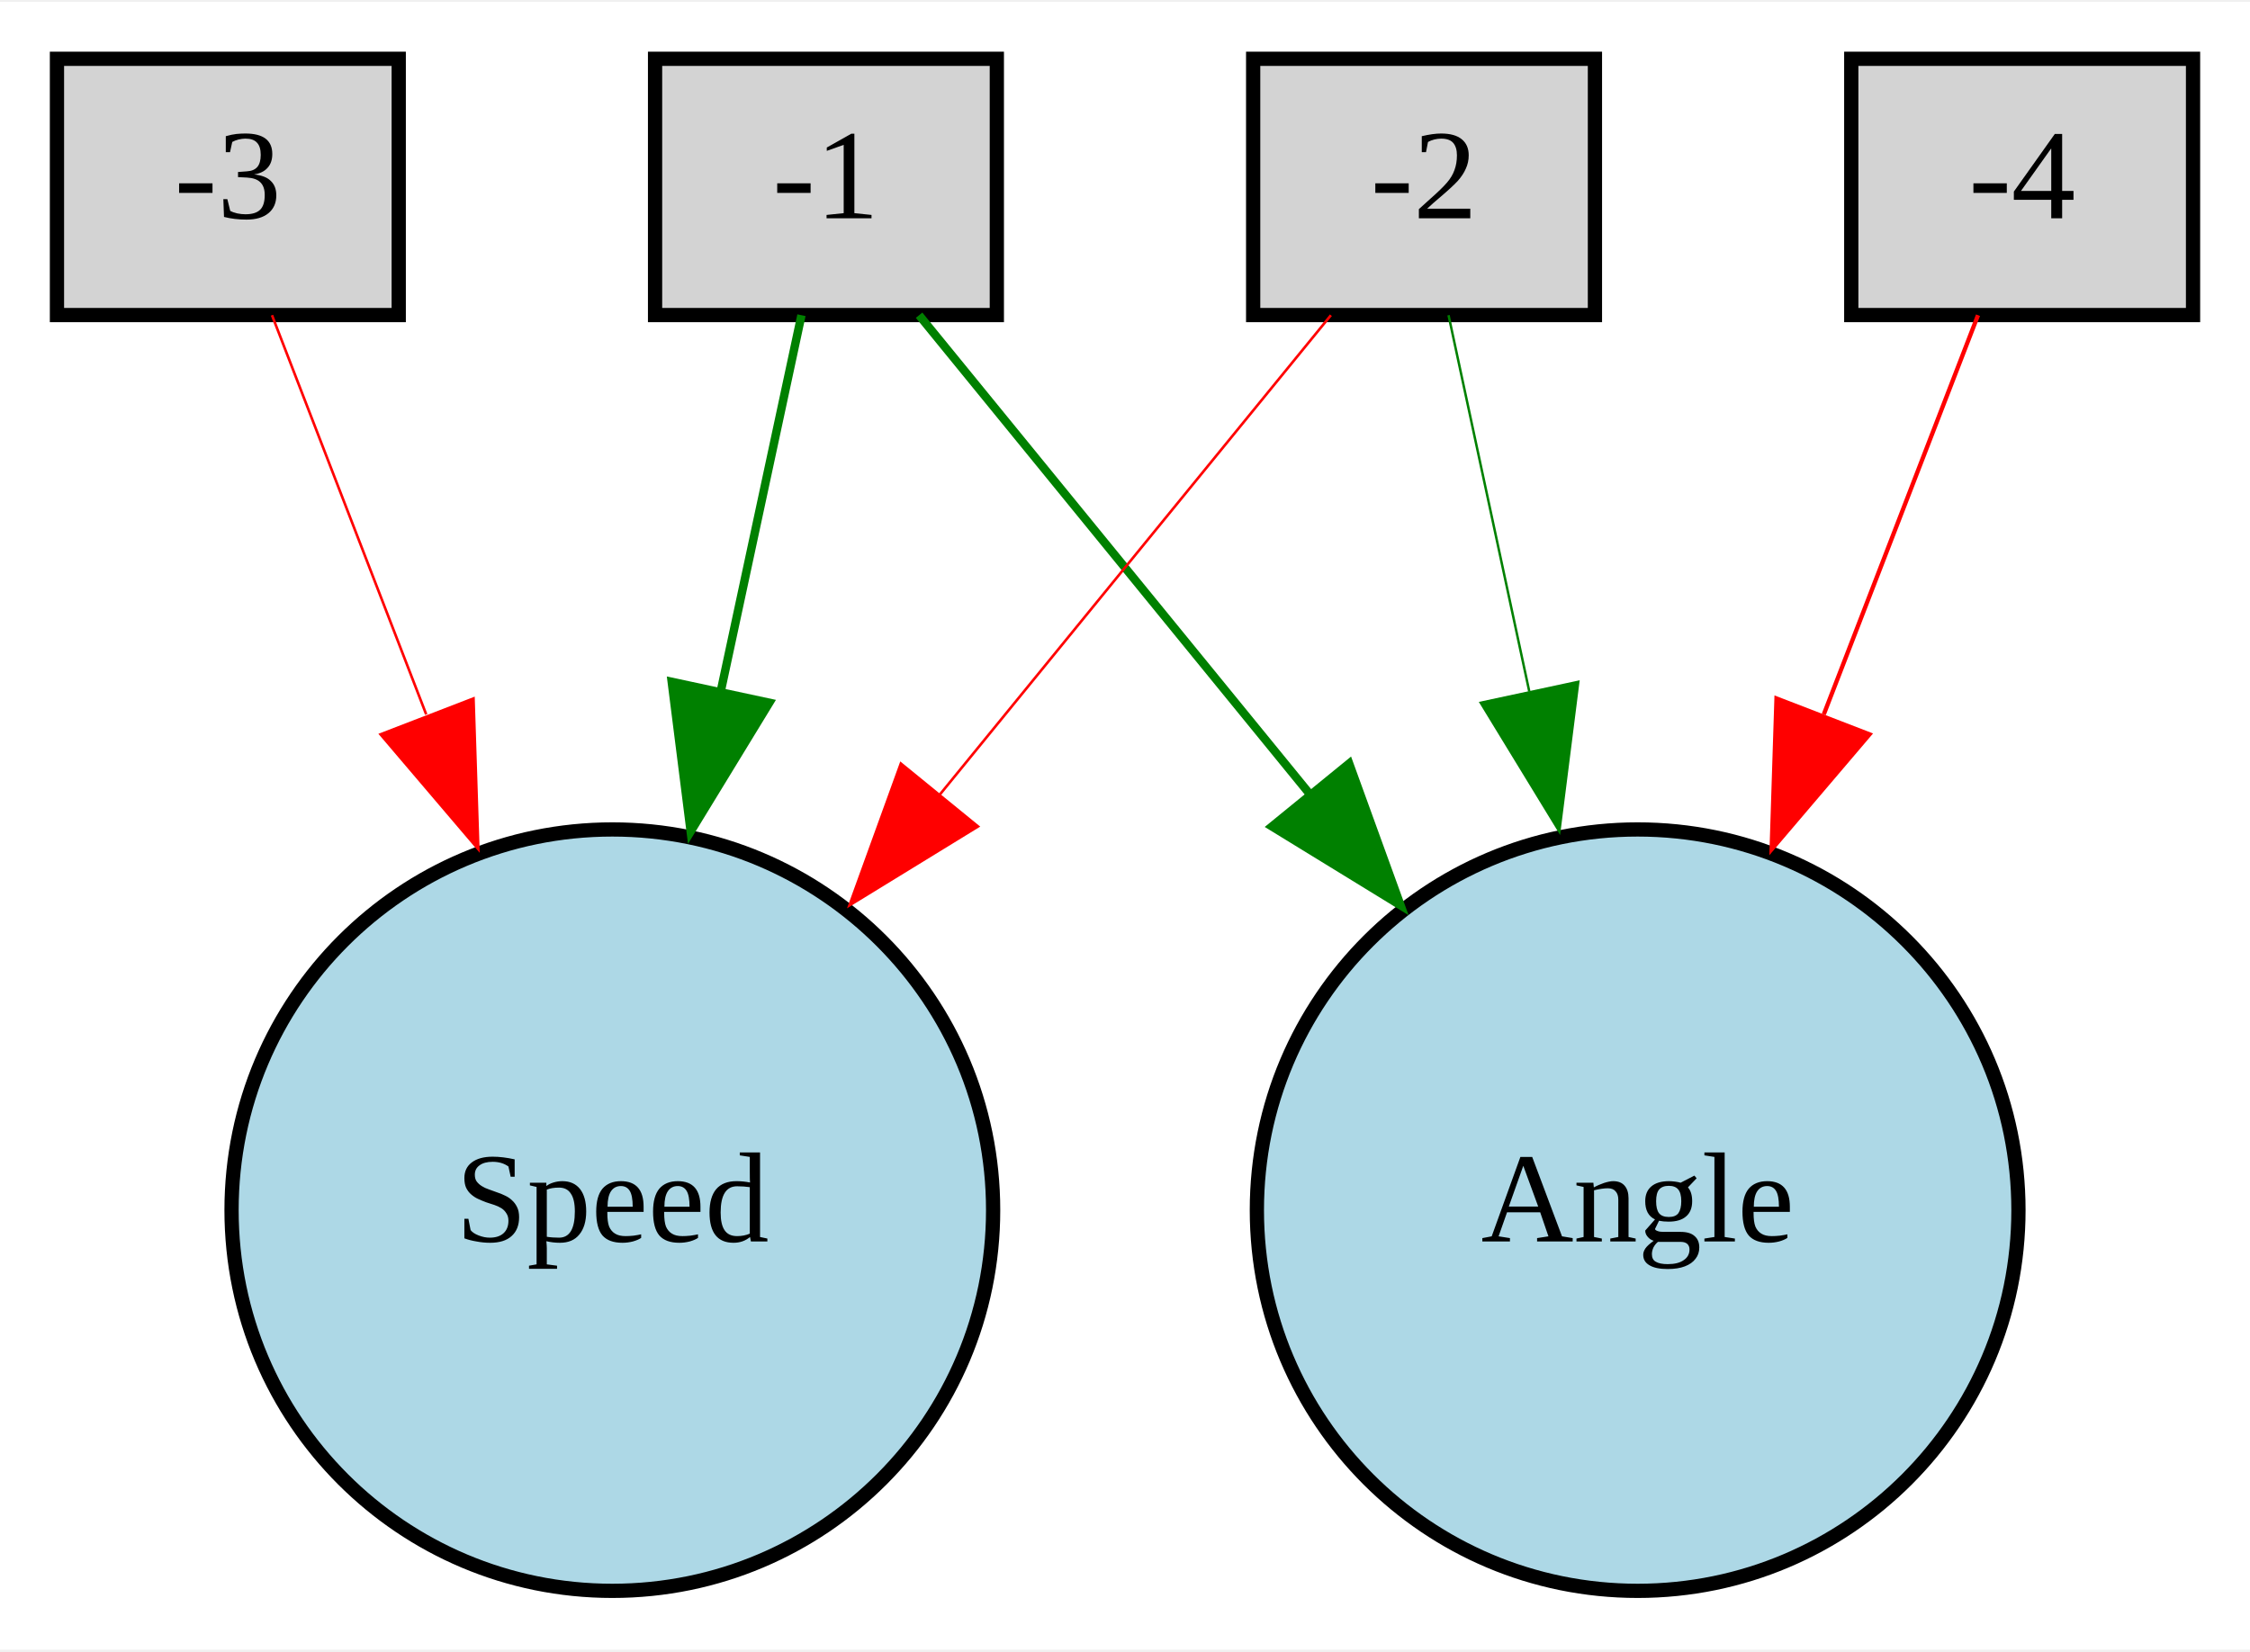
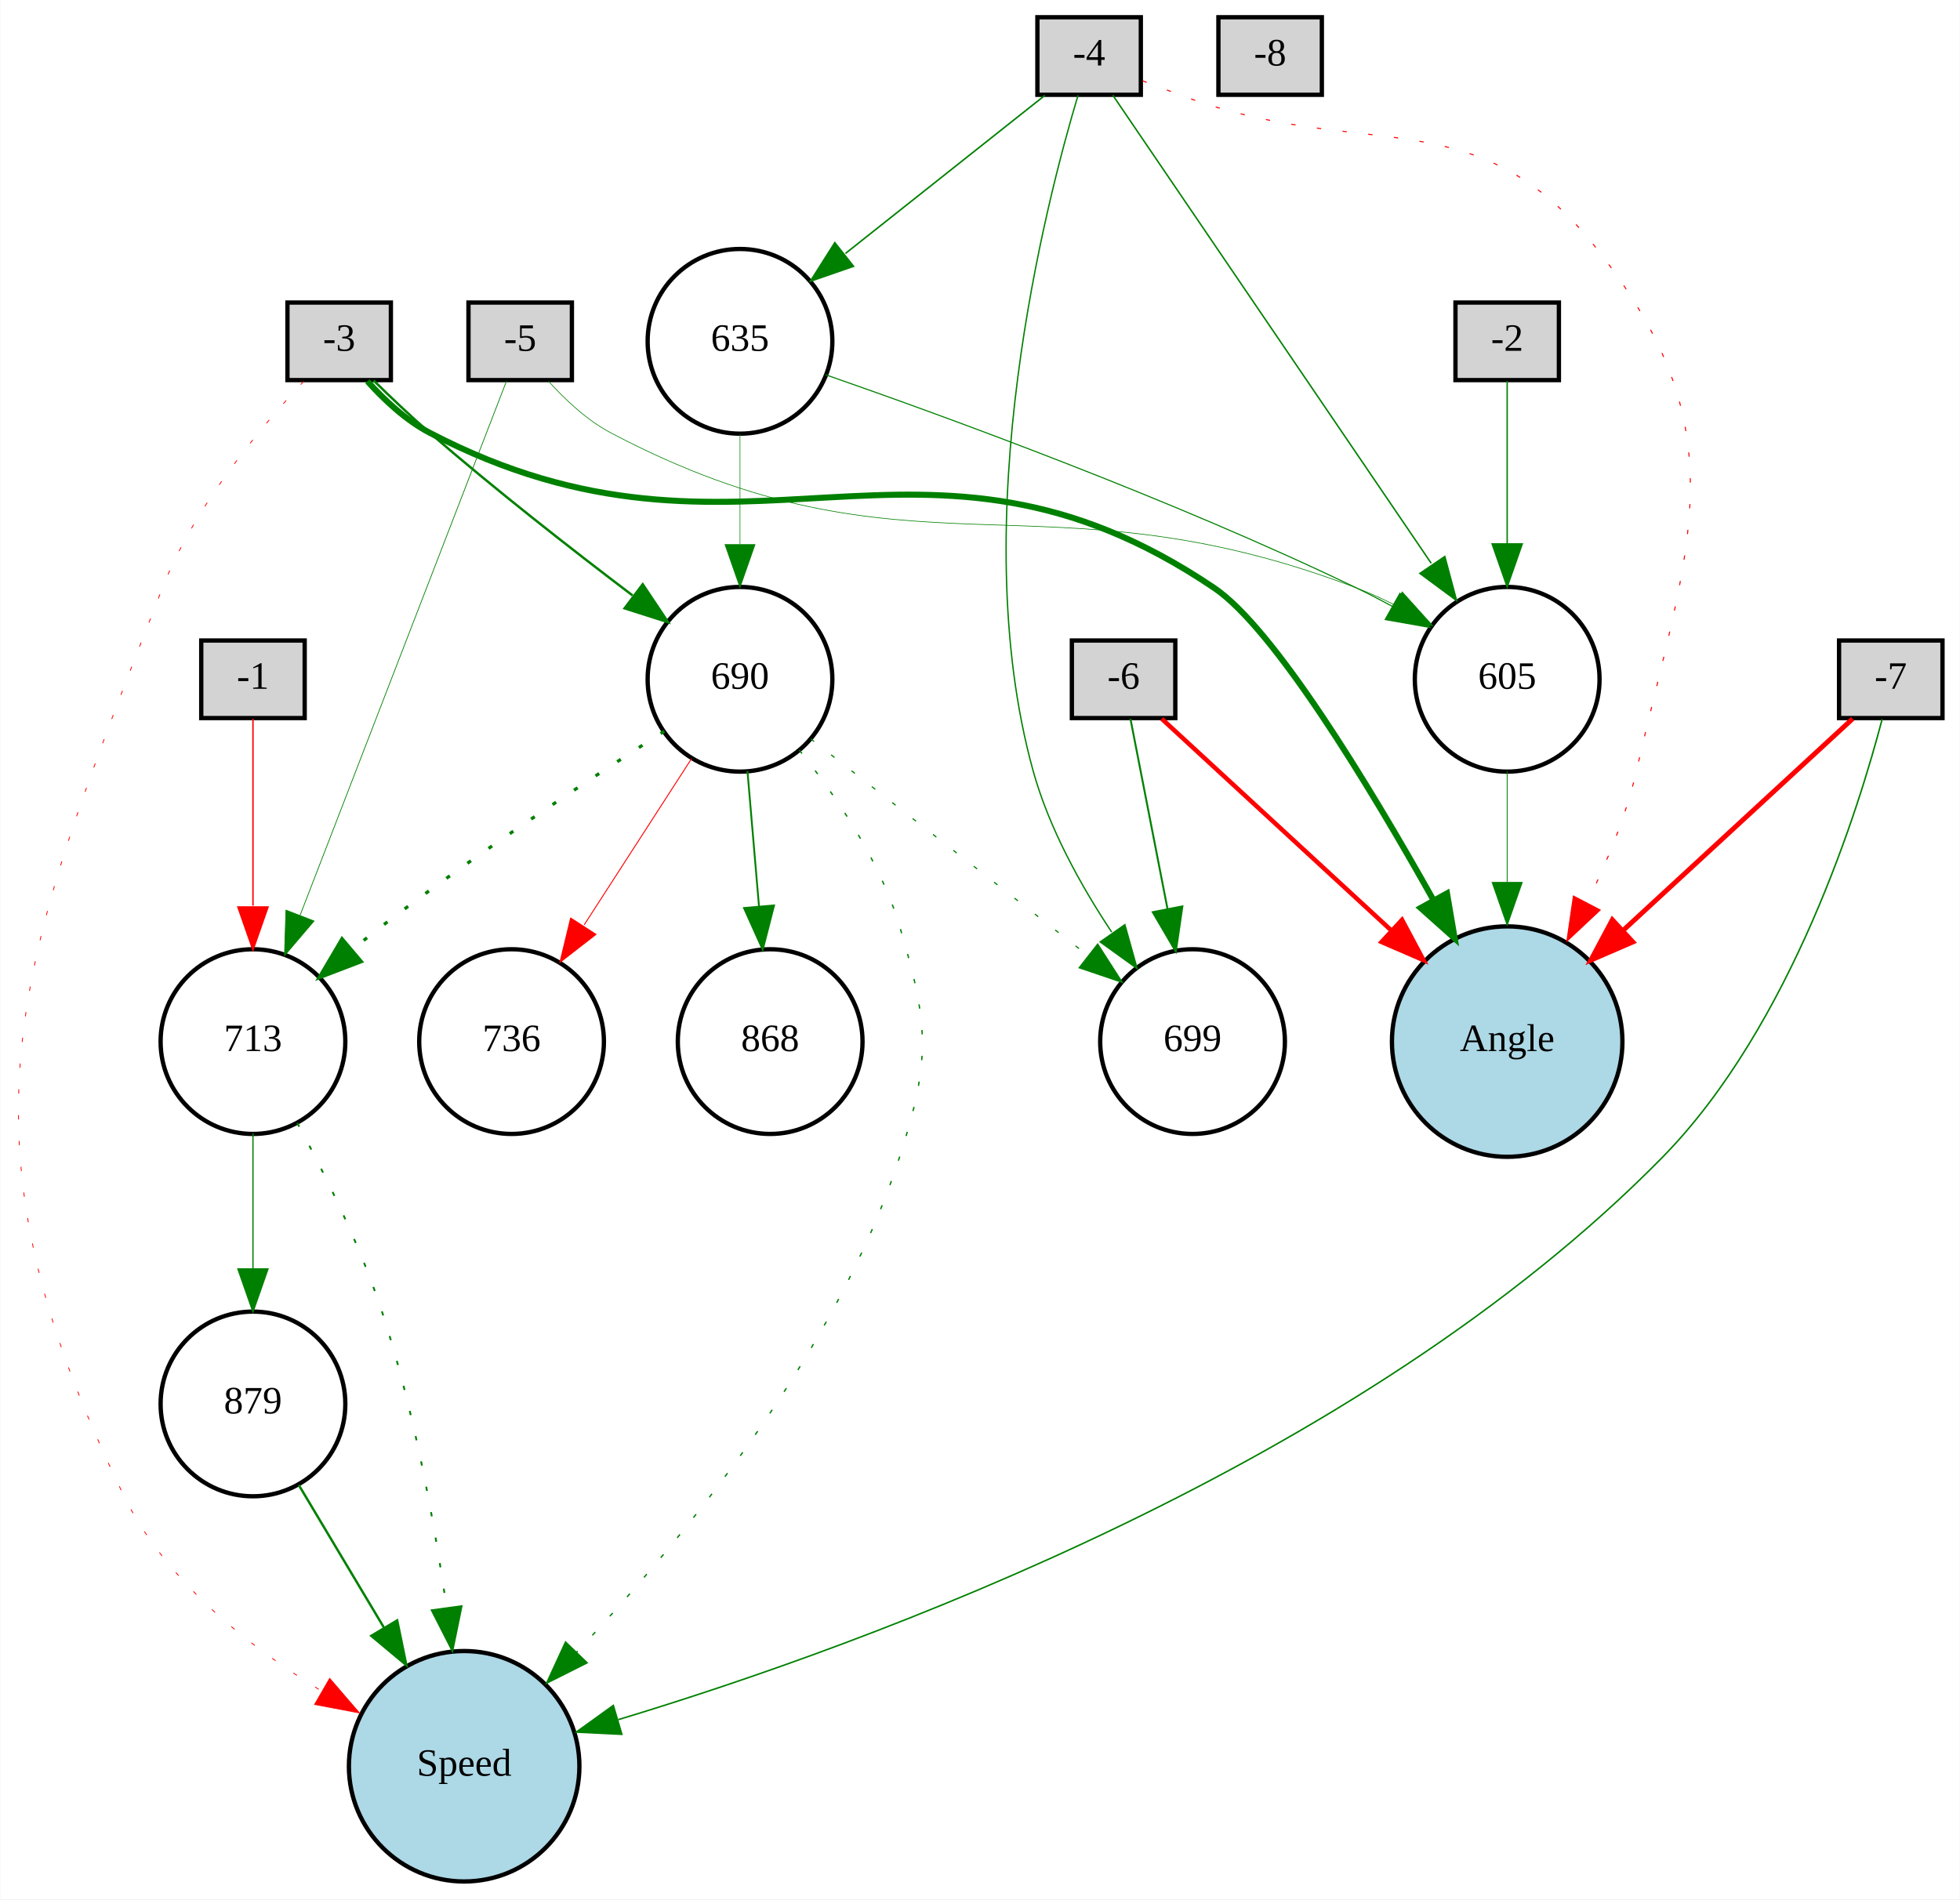
- <svg xmlns="http://www.w3.org/2000/svg" width="158pt" height="116pt" viewBox="0.00 0.00 158.00 115.74">
-   <g id="graph0" class="graph" transform="scale(1 1) rotate(0) translate(4 111.74)">
-     <polygon fill="white" stroke="transparent" points="-4,4 -4,-111.74 154,-111.74 154,4 -4,4" />
+ <svg xmlns="http://www.w3.org/2000/svg" width="455pt" height="441pt" viewBox="0.00 0.00 454.63 440.76">
+   <g id="graph0" class="graph" transform="scale(1 1) rotate(0) translate(4 436.76)">
+     <polygon fill="white" stroke="transparent" points="-4,4 -4,-436.76 450.63,-436.76 450.63,4 -4,4" />
    <g id="node1" class="node">
-       <polygon fill="lightgray" stroke="black" points="66,-107.74 42,-107.74 42,-89.74 66,-89.74 66,-107.74" />
-       <text text-anchor="middle" x="54" y="-96.54" font-family="Times New Roman,serif" font-size="9.00">-1</text>
+       <polygon fill="lightgray" stroke="black" points="66.63,-288.12 42.63,-288.12 42.63,-270.12 66.63,-270.12 66.63,-288.12" />
+       <text text-anchor="middle" x="54.63" y="-276.92" font-family="Times New Roman,serif" font-size="9.00">-1</text>
+     </g>
+     <g id="node13" class="node">
+       <ellipse fill="white" stroke="black" cx="54.63" cy="-195.04" rx="21.43" ry="21.43" />
+       <text text-anchor="middle" x="54.63" y="-192.84" font-family="Times New Roman,serif" font-size="9.00">713</text>
+     </g>
+     <g id="edge21" class="edge">
+       <path fill="none" stroke="red" stroke-width="0.33" d="M54.63,-269.95C54.63,-259.87 54.63,-242.15 54.63,-226.59" />
+       <polygon fill="red" stroke="red" stroke-width="0.33" points="58.13,-226.28 54.63,-216.28 51.13,-226.28 58.13,-226.28" />
+     </g>
+     <g id="node2" class="node">
+       <polygon fill="lightgray" stroke="black" points="357.63,-366.55 333.63,-366.55 333.63,-348.55 357.63,-348.55 357.63,-366.55" />
+       <text text-anchor="middle" x="345.63" y="-355.35" font-family="Times New Roman,serif" font-size="9.00">-2</text>
+     </g>
+     <g id="node18" class="node">
+       <ellipse fill="white" stroke="black" cx="345.63" cy="-279.12" rx="21.43" ry="21.43" />
+       <text text-anchor="middle" x="345.63" y="-276.92" font-family="Times New Roman,serif" font-size="9.00">605</text>
+     </g>
+     <g id="edge23" class="edge">
+       <path fill="none" stroke="green" stroke-width="0.32" d="M345.63,-348.37C345.63,-339.35 345.63,-324.29 345.63,-310.61" />
+       <polygon fill="green" stroke="green" stroke-width="0.32" points="349.13,-310.54 345.63,-300.54 342.13,-310.54 349.13,-310.54" />
+     </g>
+     <g id="node3" class="node">
+       <polygon fill="lightgray" stroke="black" points="86.63,-366.55 62.63,-366.55 62.63,-348.55 86.63,-348.55 86.63,-366.55" />
+       <text text-anchor="middle" x="74.63" y="-355.35" font-family="Times New Roman,serif" font-size="9.00">-3</text>
+     </g>
+     <g id="node9" class="node">
+       <ellipse fill="lightblue" stroke="black" cx="103.63" cy="-26.87" rx="26.74" ry="26.74" />
+       <text text-anchor="middle" x="103.63" y="-24.67" font-family="Times New Roman,serif" font-size="9.00">Speed</text>
+     </g>
+     <g id="edge5" class="edge">
+       <path fill="none" stroke="red" stroke-width="0.19" stroke-dasharray="1,5" d="M66.39,-348.25C56.73,-337.97 41.1,-319.46 33.63,-300.33 -0.44,-213.07 -16.39,-173.97 24.63,-89.74 34.24,-70 53.54,-54.7 70.65,-44.26" />
+       <polygon fill="red" stroke="red" stroke-width="0.19" points="72.43,-47.27 79.34,-39.24 68.93,-41.21 72.43,-47.27" />
+     </g>
+     <g id="node10" class="node">
+       <ellipse fill="lightblue" stroke="black" cx="345.63" cy="-195.04" rx="26.74" ry="26.74" />
+       <text text-anchor="middle" x="345.63" y="-192.84" font-family="Times New Roman,serif" font-size="9.00">Angle</text>
+     </g>
+     <g id="edge1" class="edge">
+       <path fill="none" stroke="green" stroke-width="1.4" d="M81.19,-348.28C84.97,-344.07 90.07,-339.24 95.63,-336.33 168.74,-298.2 209.31,-346.49 277.63,-300.33 291.47,-290.98 313.38,-254.92 328.57,-227.8" />
+       <polygon fill="green" stroke="green" stroke-width="1.4" points="331.67,-229.44 333.45,-218.99 325.54,-226.05 331.67,-229.44" />
+     </g>
+     <g id="node15" class="node">
+       <ellipse fill="white" stroke="black" cx="167.63" cy="-279.12" rx="21.43" ry="21.43" />
+       <text text-anchor="middle" x="167.63" y="-276.92" font-family="Times New Roman,serif" font-size="9.00">690</text>
+     </g>
+     <g id="edge11" class="edge">
+       <path fill="none" stroke="green" stroke-width="0.56" d="M82.62,-348.47C86.47,-344.69 91.2,-340.18 95.63,-336.33 110.81,-323.17 128.6,-309.26 142.7,-298.58" />
+       <polygon fill="green" stroke="green" stroke-width="0.56" points="145.06,-301.18 150.94,-292.37 140.85,-295.59 145.06,-301.18" />
+     </g>
+     <g id="node4" class="node">
+       <polygon fill="lightgray" stroke="black" points="260.63,-432.76 236.63,-432.76 236.63,-414.76 260.63,-414.76 260.63,-432.76" />
+       <text text-anchor="middle" x="248.63" y="-421.56" font-family="Times New Roman,serif" font-size="9.00">-4</text>
+     </g>
+     <g id="edge2" class="edge">
+       <path fill="none" stroke="red" stroke-width="0.24" stroke-dasharray="1,5" d="M261.06,-418C263.88,-416.93 266.86,-415.8 269.63,-414.76 312.67,-398.57 338.26,-414.95 366.63,-378.76 399.86,-336.37 387.69,-310.4 375.63,-257.91 373.25,-247.52 368.88,-236.86 364.2,-227.37" />
+       <polygon fill="red" stroke="red" stroke-width="0.24" points="367.21,-225.58 359.48,-218.33 361,-228.82 367.21,-225.58" />
+     </g>
+     <g id="node16" class="node">
+       <ellipse fill="white" stroke="black" cx="272.63" cy="-195.04" rx="21.43" ry="21.43" />
+       <text text-anchor="middle" x="272.63" y="-192.84" font-family="Times New Roman,serif" font-size="9.00">699</text>
+     </g>
+     <g id="edge20" class="edge">
+       <path fill="none" stroke="green" stroke-width="0.31" d="M246.07,-414.68C238.79,-390.42 219.5,-316.3 235.63,-257.91 239.3,-244.62 246.66,-231.31 253.86,-220.46" />
+       <polygon fill="green" stroke="green" stroke-width="0.31" points="256.93,-222.18 259.78,-211.98 251.19,-218.17 256.93,-222.18" />
+     </g>
+     <g id="node17" class="node">
+       <ellipse fill="white" stroke="black" cx="167.63" cy="-357.55" rx="21.43" ry="21.43" />
+       <text text-anchor="middle" x="167.63" y="-355.35" font-family="Times New Roman,serif" font-size="9.00">635</text>
+     </g>
+     <g id="edge8" class="edge">
+       <path fill="none" stroke="green" stroke-width="0.36" d="M238.37,-414.63C226.81,-405.46 207.6,-390.23 192.11,-377.95" />
+       <polygon fill="green" stroke="green" stroke-width="0.36" points="193.97,-374.96 183.96,-371.49 189.63,-380.45 193.97,-374.96" />
+     </g>
+     <g id="edge6" class="edge">
+       <path fill="none" stroke="green" stroke-width="0.34" d="M254.12,-414.68C268.12,-394.1 305.58,-339.01 328,-306.05" />
+       <polygon fill="green" stroke="green" stroke-width="0.34" points="331.16,-307.62 333.89,-297.39 325.37,-303.69 331.16,-307.62" />
    </g>
    <g id="node5" class="node">
-       <ellipse fill="lightblue" stroke="black" cx="39" cy="-26.87" rx="26.74" ry="26.74" />
-       <text text-anchor="middle" x="39" y="-24.67" font-family="Times New Roman,serif" font-size="9.00">Speed</text>
+       <polygon fill="lightgray" stroke="black" points="128.63,-366.55 104.63,-366.55 104.63,-348.55 128.63,-348.55 128.63,-366.55" />
+       <text text-anchor="middle" x="116.63" y="-355.35" font-family="Times New Roman,serif" font-size="9.00">-5</text>
    </g>
-     <g id="edge1" class="edge">
-       <path fill="none" stroke="green" stroke-width="0.59" d="M52.28,-89.73C50.86,-83.11 48.74,-73.23 46.61,-63.3" />
-       <polygon fill="green" stroke="green" stroke-width="0.59" points="50.02,-62.51 44.5,-53.47 43.17,-63.98 50.02,-62.51" />
+     <g id="edge17" class="edge">
+       <path fill="none" stroke="green" stroke-width="0.17" d="M113.47,-348.37C104.75,-325.79 80.03,-261.8 65.56,-224.33" />
+       <polygon fill="green" stroke="green" stroke-width="0.17" points="68.81,-223.03 61.94,-214.96 62.28,-225.55 68.81,-223.03" />
+     </g>
+     <g id="edge26" class="edge">
+       <path fill="none" stroke="green" stroke-width="0.15" d="M123.2,-348.3C126.98,-344.1 132.08,-339.26 137.63,-336.33 207.08,-299.67 237.25,-328.33 310.63,-300.33 313.55,-299.22 316.52,-297.88 319.42,-296.43" />
+       <polygon fill="green" stroke="green" stroke-width="0.15" points="321.27,-299.41 328.37,-291.54 317.91,-293.26 321.27,-299.41" />
    </g>
    <g id="node6" class="node">
-       <ellipse fill="lightblue" stroke="black" cx="111" cy="-26.87" rx="26.74" ry="26.74" />
-       <text text-anchor="middle" x="111" y="-24.67" font-family="Times New Roman,serif" font-size="9.00">Angle</text>
-     </g>
-     <g id="edge2" class="edge">
-       <path fill="none" stroke="green" stroke-width="0.59" d="M60.54,-89.73C67.26,-81.49 78.1,-68.2 88.02,-56.04" />
-       <polygon fill="green" stroke="green" stroke-width="0.59" points="90.74,-58.24 94.35,-48.28 85.32,-53.82 90.74,-58.24" />
-     </g>
-     <g id="node2" class="node">
-       <polygon fill="lightgray" stroke="black" points="108,-107.74 84,-107.74 84,-89.74 108,-89.74 108,-107.74" />
-       <text text-anchor="middle" x="96" y="-96.54" font-family="Times New Roman,serif" font-size="9.00">-2</text>
+       <polygon fill="lightgray" stroke="black" points="268.63,-288.12 244.63,-288.12 244.63,-270.12 268.63,-270.12 268.63,-288.12" />
+       <text text-anchor="middle" x="256.63" y="-276.92" font-family="Times New Roman,serif" font-size="9.00">-6</text>
    </g>
    <g id="edge3" class="edge">
-       <path fill="none" stroke="red" stroke-width="0.18" d="M89.46,-89.73C82.74,-81.49 71.9,-68.2 61.98,-56.04" />
-       <polygon fill="red" stroke="red" stroke-width="0.18" points="64.68,-53.82 55.65,-48.28 59.26,-58.24 64.68,-53.82" />
+       <path fill="none" stroke="red" stroke-width="1.04" d="M265.49,-269.95C277.8,-258.6 300.61,-237.55 318.76,-220.82" />
+       <polygon fill="red" stroke="red" stroke-width="1.04" points="321.23,-223.3 326.21,-213.95 316.49,-218.16 321.23,-223.3" />
+     </g>
+     <g id="edge13" class="edge">
+       <path fill="none" stroke="green" stroke-width="0.44" d="M258.22,-269.95C260.22,-259.7 263.75,-241.57 266.82,-225.83" />
+       <polygon fill="green" stroke="green" stroke-width="0.44" points="270.27,-226.42 268.75,-215.94 263.4,-225.08 270.27,-226.42" />
+     </g>
+     <g id="node7" class="node">
+       <polygon fill="lightgray" stroke="black" points="446.63,-288.12 422.63,-288.12 422.63,-270.12 446.63,-270.12 446.63,-288.12" />
+       <text text-anchor="middle" x="434.63" y="-276.92" font-family="Times New Roman,serif" font-size="9.00">-7</text>
+     </g>
+     <g id="edge10" class="edge">
+       <path fill="none" stroke="green" stroke-width="0.35" d="M432.63,-269.88C427.44,-250.01 411.77,-198.86 381.63,-168.17 311.42,-96.66 197.12,-55.15 139.4,-37.69" />
+       <polygon fill="green" stroke="green" stroke-width="0.35" points="140.22,-34.28 129.64,-34.8 138.24,-40.99 140.22,-34.28" />
    </g>
    <g id="edge4" class="edge">
-       <path fill="none" stroke="green" stroke-width="0.17" d="M97.72,-89.73C99.14,-83.11 101.26,-73.23 103.39,-63.3" />
-       <polygon fill="green" stroke="green" stroke-width="0.17" points="106.83,-63.98 105.5,-53.47 99.98,-62.51 106.83,-63.98" />
+       <path fill="none" stroke="red" stroke-width="1.13" d="M425.77,-269.95C413.46,-258.6 390.65,-237.55 372.5,-220.82" />
+       <polygon fill="red" stroke="red" stroke-width="1.13" points="374.78,-218.16 365.05,-213.95 370.03,-223.3 374.78,-218.16" />
    </g>
-     <g id="node3" class="node">
-       <polygon fill="lightgray" stroke="black" points="24,-107.74 0,-107.74 0,-89.74 24,-89.74 24,-107.74" />
-       <text text-anchor="middle" x="12" y="-96.54" font-family="Times New Roman,serif" font-size="9.00">-3</text>
+     <g id="node8" class="node">
+       <polygon fill="lightgray" stroke="black" points="302.63,-432.76 278.63,-432.76 278.63,-414.76 302.63,-414.76 302.63,-432.76" />
+       <text text-anchor="middle" x="290.63" y="-421.56" font-family="Times New Roman,serif" font-size="9.00">-8</text>
    </g>
-     <g id="edge5" class="edge">
-       <path fill="none" stroke="red" stroke-width="0.18" d="M15.1,-89.73C17.79,-82.75 21.89,-72.16 25.93,-61.69" />
-       <polygon fill="red" stroke="red" stroke-width="0.18" points="29.25,-62.81 29.59,-52.22 22.72,-60.29 29.25,-62.81" />
+     <g id="node11" class="node">
+       <ellipse fill="white" stroke="black" cx="114.63" cy="-195.04" rx="21.43" ry="21.43" />
+       <text text-anchor="middle" x="114.63" y="-192.84" font-family="Times New Roman,serif" font-size="9.00">736</text>
    </g>
-     <g id="node4" class="node">
-       <polygon fill="lightgray" stroke="black" points="150,-107.74 126,-107.74 126,-89.74 150,-89.74 150,-107.74" />
-       <text text-anchor="middle" x="138" y="-96.54" font-family="Times New Roman,serif" font-size="9.00">-4</text>
+     <g id="node12" class="node">
+       <ellipse fill="white" stroke="black" cx="174.63" cy="-195.04" rx="21.43" ry="21.43" />
+       <text text-anchor="middle" x="174.63" y="-192.84" font-family="Times New Roman,serif" font-size="9.00">868</text>
    </g>
-     <g id="edge6" class="edge">
-       <path fill="none" stroke="red" stroke-width="0.3" d="M134.9,-89.73C132.21,-82.75 128.11,-72.16 124.07,-61.69" />
-       <polygon fill="red" stroke="red" stroke-width="0.3" points="127.28,-60.29 120.41,-52.22 120.75,-62.81 127.28,-60.29" />
+     <g id="edge16" class="edge">
+       <path fill="none" stroke="green" stroke-width="0.42" stroke-dasharray="1,5" d="M64.9,-176.17C71.44,-164.1 79.59,-147.6 84.63,-132.17 91.88,-109.97 96.62,-84.15 99.54,-63.76" />
+       <polygon fill="green" stroke="green" stroke-width="0.42" points="103.04,-64.02 100.91,-53.64 96.1,-63.08 103.04,-64.02" />
+     </g>
+     <g id="node14" class="node">
+       <ellipse fill="white" stroke="black" cx="54.63" cy="-110.95" rx="21.43" ry="21.43" />
+       <text text-anchor="middle" x="54.63" y="-108.75" font-family="Times New Roman,serif" font-size="9.00">879</text>
+     </g>
+     <g id="edge24" class="edge">
+       <path fill="none" stroke="green" stroke-width="0.29" d="M54.63,-173.75C54.63,-164.28 54.63,-152.8 54.63,-142.33" />
+       <polygon fill="green" stroke="green" stroke-width="0.29" points="58.13,-142.29 54.63,-132.29 51.13,-142.29 58.13,-142.29" />
+     </g>
+     <g id="edge25" class="edge">
+       <path fill="none" stroke="green" stroke-width="0.55" d="M65.26,-92.14C71.04,-82.47 78.34,-70.23 85.03,-59.03" />
+       <polygon fill="green" stroke="green" stroke-width="0.55" points="88.09,-60.72 90.22,-50.34 82.08,-57.14 88.09,-60.72" />
+     </g>
+     <g id="edge12" class="edge">
+       <path fill="none" stroke="green" stroke-width="0.31" stroke-dasharray="1,5" d="M181.39,-262.68C189.91,-252.04 200.07,-237.13 204.63,-221.91 211.48,-199.03 211.96,-190.9 204.63,-168.17 189.96,-122.67 154.45,-79.48 129.71,-53.34" />
+       <polygon fill="green" stroke="green" stroke-width="0.31" points="132.19,-50.87 122.72,-46.11 127.15,-55.73 132.19,-50.87" />
+     </g>
+     <g id="edge18" class="edge">
+       <path fill="none" stroke="red" stroke-width="0.22" d="M156.39,-260.71C149.15,-249.5 139.61,-234.73 131.48,-222.13" />
+       <polygon fill="red" stroke="red" stroke-width="0.22" points="134.22,-219.92 125.85,-213.42 128.34,-223.72 134.22,-219.92" />
+     </g>
+     <g id="edge22" class="edge">
+       <path fill="none" stroke="green" stroke-width="0.42" d="M169.36,-257.83C170.17,-248.36 171.15,-236.89 172.04,-226.41" />
+       <polygon fill="green" stroke="green" stroke-width="0.42" points="175.53,-226.64 172.9,-216.38 168.56,-226.04 175.53,-226.64" />
+     </g>
+     <g id="edge15" class="edge">
+       <path fill="none" stroke="green" stroke-width="0.74" stroke-dasharray="1,5" d="M150.05,-267.06C132.96,-256.12 106.46,-238.62 84.63,-221.91 82.33,-220.14 79.97,-218.26 77.63,-216.34" />
+       <polygon fill="green" stroke="green" stroke-width="0.74" points="79.81,-213.6 69.92,-209.82 75.29,-218.94 79.81,-213.6" />
+     </g>
+     <g id="edge14" class="edge">
+       <path fill="none" stroke="green" stroke-width="0.27" stroke-dasharray="1,5" d="M184.04,-265.29C201.3,-251.8 228.65,-230.42 248.39,-214.98" />
+       <polygon fill="green" stroke="green" stroke-width="0.27" points="250.62,-217.69 256.34,-208.77 246.31,-212.17 250.62,-217.69" />
+     </g>
+     <g id="edge19" class="edge">
+       <path fill="none" stroke="green" stroke-width="0.14" d="M167.63,-336.07C167.63,-328.21 167.63,-319.06 167.63,-310.47" />
+       <polygon fill="green" stroke="green" stroke-width="0.14" points="171.13,-310.39 167.63,-300.39 164.13,-310.39 171.13,-310.39" />
+     </g>
+     <g id="edge9" class="edge">
+       <path fill="none" stroke="green" stroke-width="0.25" d="M187.45,-349.81C215.43,-340.07 267.86,-320.95 310.63,-300.33 313.39,-299 316.22,-297.54 319.02,-296.03" />
+       <polygon fill="green" stroke="green" stroke-width="0.25" points="320.74,-299.08 327.74,-291.14 317.31,-292.98 320.74,-299.08" />
+     </g>
+     <g id="edge7" class="edge">
+       <path fill="none" stroke="green" stroke-width="0.19" d="M345.63,-257.83C345.63,-250.05 345.63,-240.92 345.63,-232.1" />
+       <polygon fill="green" stroke="green" stroke-width="0.19" points="349.13,-231.99 345.63,-221.99 342.13,-231.99 349.13,-231.99" />
    </g>
  </g>
</svg>
